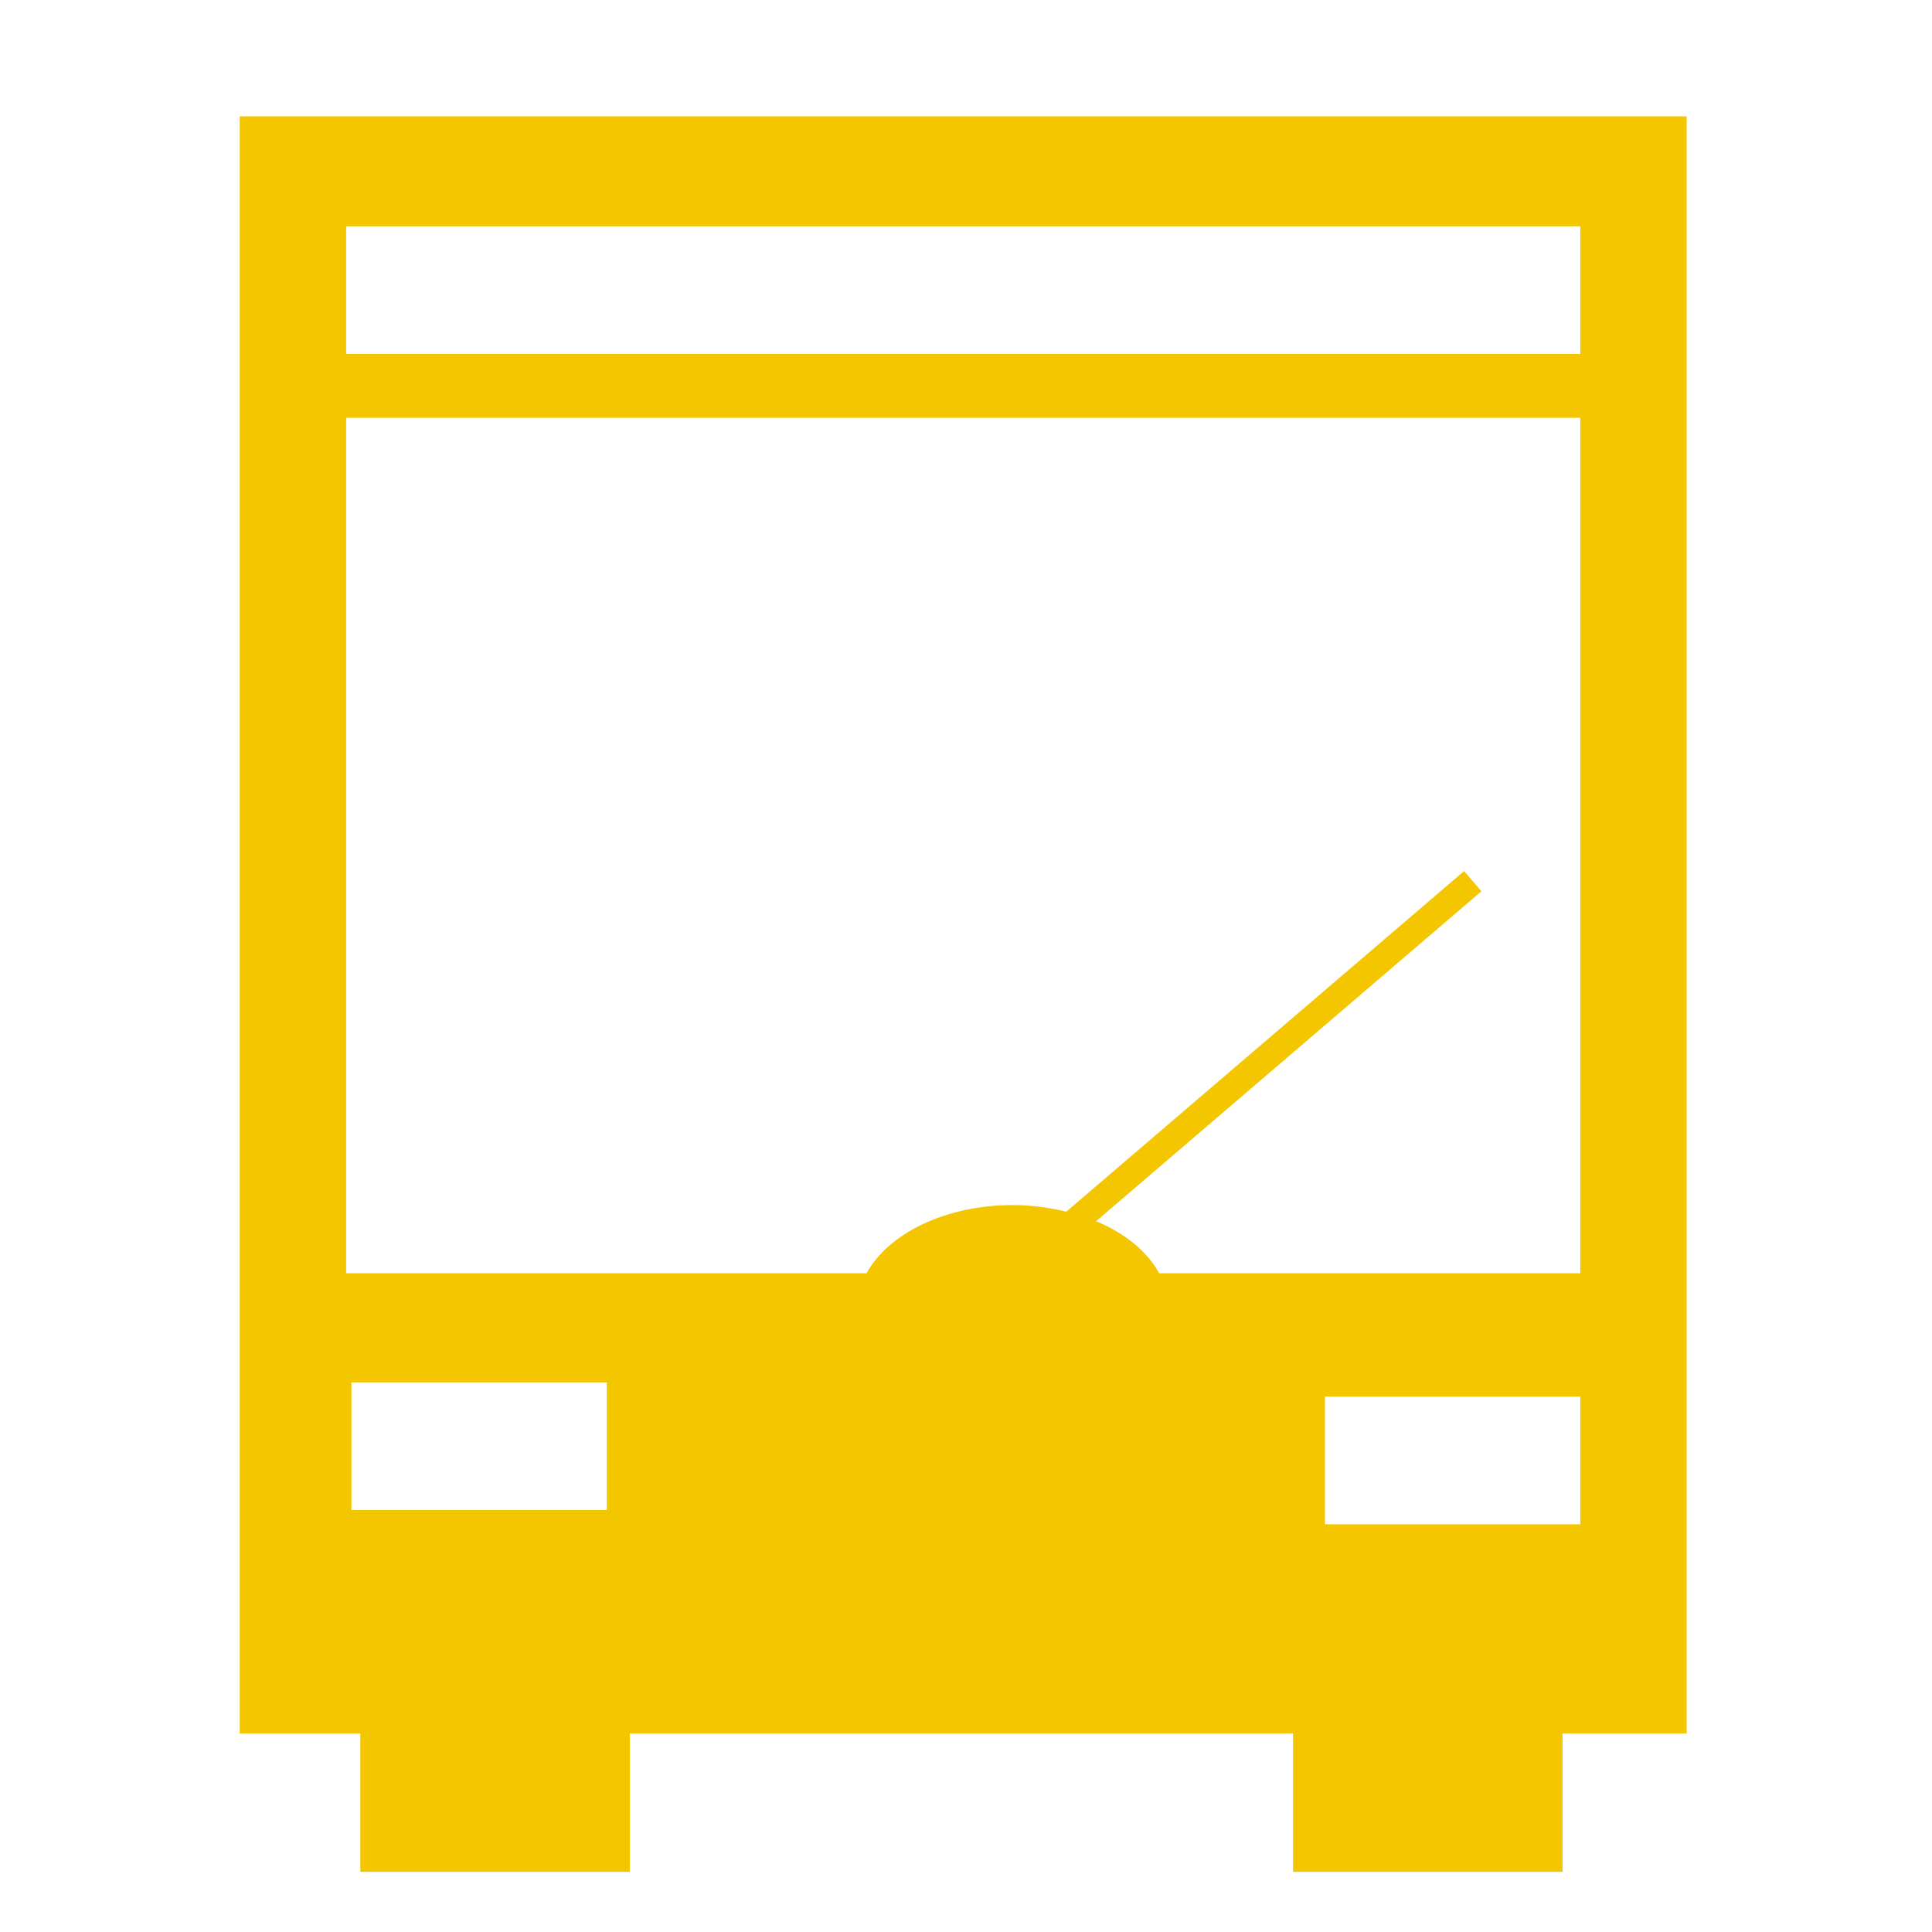
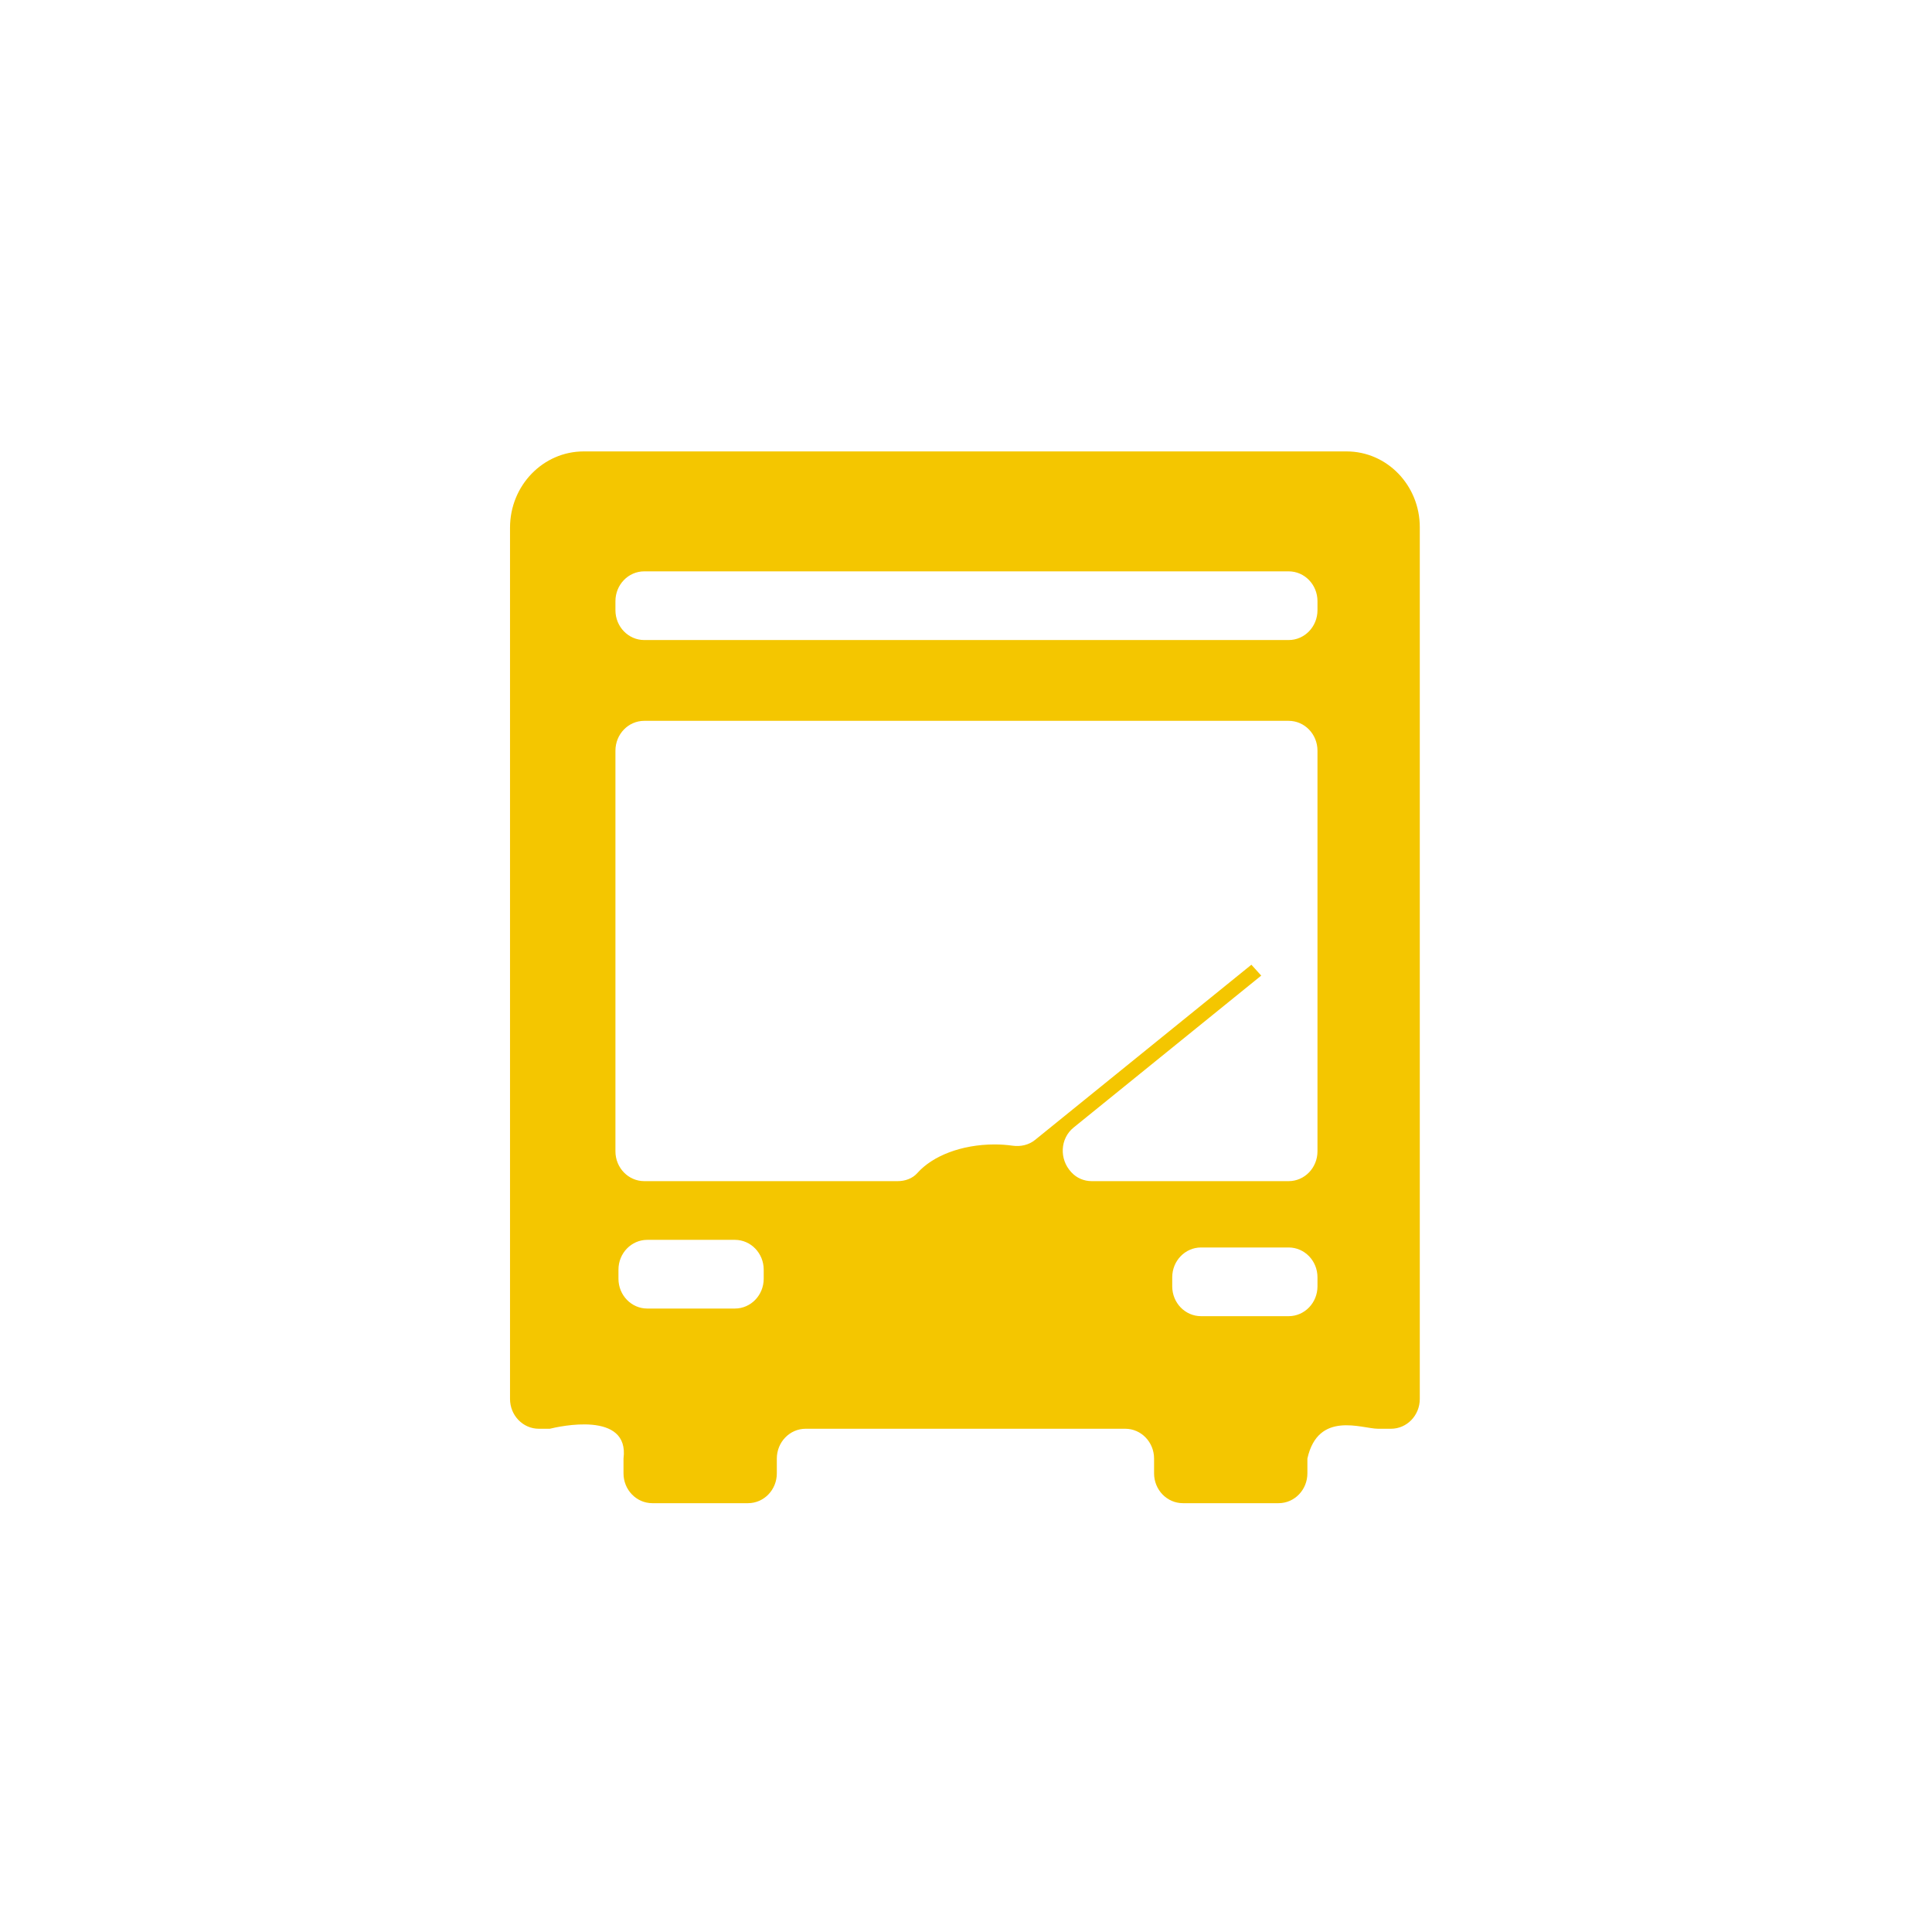
- <svg xmlns="http://www.w3.org/2000/svg" width="16" height="16" viewBox="0 0 16 16" version="1.1">
+ <svg xmlns="http://www.w3.org/2000/svg" width="32" height="32" viewBox="0 0 32 32" version="1.1">
  <defs>
    <style type="text/css">
- @font-face { font-family: ifont; src: url("http://at.alicdn.com/t/font_1442373896_4754455.eot?#iefix") format("embedded-opentype"), url("http://at.alicdn.com/t/font_1442373896_4754455.woff") format("woff"), url("http://at.alicdn.com/t/font_1442373896_4754455.ttf") format("truetype"), url("http://at.alicdn.com/t/font_1442373896_4754455.svg#ifont") format("svg"); }
+ @font-face { font-family: ifont; src: url(http://at.alicdn.com/t/font_1442373896_4754455.eot?#iefix) format(embedded-opentype), url(http://at.alicdn.com/t/font_1442373896_4754455.woff) format(woff), url(http://at.alicdn.com/t/font_1442373896_4754455.ttf) format(truetype), url(http://at.alicdn.com/t/font_1442373896_4754455.svg#ifont) format(svg); }

</style>
  </defs>
  <g class="transform-group">
-     <g transform="scale(0.015625, 0.015625)">
-       <path d="M893.979 61.654 127.069 61.654l0 857.134 63.909 0 0 73.308 142.857 0 0-73.308 351.5 0 0 73.308 142.856 0 0-73.308 65.789 0L893.979 61.654zM321.612 800.368 186.275 800.368l0-67.668 135.337 0L321.613 800.368zM837.588 807.887 702.251 807.887l0-67.668 135.337 0L837.588 807.887zM837.588 674.862 614.39 674.862c-6.271-11.49-18.042-21.17-33.452-27.605l204.233-174.868-9.169-10.708-210.842 180.527c-8.87-2.141-18.326-3.493-28.322-3.493-35.852 0-66.078 15.123-77.552 36.147L183.459 674.863 183.459 221.426l654.128 0L837.587 674.862zM837.588 187.592l-654.128 0L183.46 119.924l654.128 0L837.588 187.592z" fill="#f4c600" />
+     <g transform="scale(0.03125, 0.03125)">
+       <path d="M713.714 239.26 309.377 239.26c-21.57 0-39.056 18.092-39.056 40.409l0 461.799c0 8.727 6.837 15.801 15.271 15.801l5.812 0c4.516-1.113 42.372-9.798 39.067 15.801l0 7.842c0 8.727 6.837 15.801 15.271 15.801l50.721 0c8.434 0 15.271-7.074 15.271-15.801l0-7.842c0-8.727 6.837-15.801 15.271-15.801l169.406 0c8.434 0 15.271 7.074 15.271 15.801l0 7.842c0 8.727 6.837 15.801 15.271 15.801l50.72 0c8.434 0 15.271-7.074 15.271-15.801l0-7.842c5.697-25.599 28.99-15.801 37.423-15.801l6.882 0c8.434 0 15.271-7.074 15.271-15.801L752.52 279.413C752.521 257.237 735.146 239.26 713.714 239.26zM389.51 693.554l-46.444 0c-8.434 0-15.271-7.074-15.271-15.801l0-4.807c0-8.727 6.837-15.801 15.271-15.801l46.444 0c8.434 0 15.271 7.074 15.271 15.801l0 4.807C404.781 686.48 397.944 693.554 389.51 693.554zM683.02 697.599l-46.444 0c-8.434 0-15.271-7.074-15.271-15.801l0-4.807c0-8.727 6.837-15.801 15.271-15.801l46.444 0c8.434 0 15.271 7.074 15.271 15.801l0 4.807C698.291 690.525 691.454 697.599 683.02 697.599zM683.02 626.026 578.61 626.026c-4.048 0-7.939-1.612-10.72-4.653-0.051-0.056-0.103-0.113-0.155-0.168-6.353-6.842-5.918-17.739 1.303-23.587l99.438-80.53-5.216-5.761-114.623 92.827c-3.384 2.741-7.675 3.675-11.936 3.086-3.059-0.423-6.223-0.662-9.489-0.662-17.718 0-33.02 6.141-41.011 15.171-2.619 2.959-6.542 4.278-10.419 4.278L341.465 626.027c-8.434 0-15.271-7.074-15.271-15.801l0-212.367c0-8.727 6.837-15.801 15.271-15.801L683.02 382.059c8.434 0 15.271 7.074 15.271 15.801l0 212.367C698.291 618.952 691.454 626.026 683.02 626.026zM683.02 339.234 341.465 339.234c-8.434 0-15.271-7.074-15.271-15.801l0-4.807c0-8.727 6.837-15.801 15.271-15.801L683.02 302.825c8.434 0 15.271 7.074 15.271 15.801l0 4.807C698.291 332.16 691.454 339.234 683.02 339.234z" fill="#f4c600" />
    </g>
  </g>
</svg>
